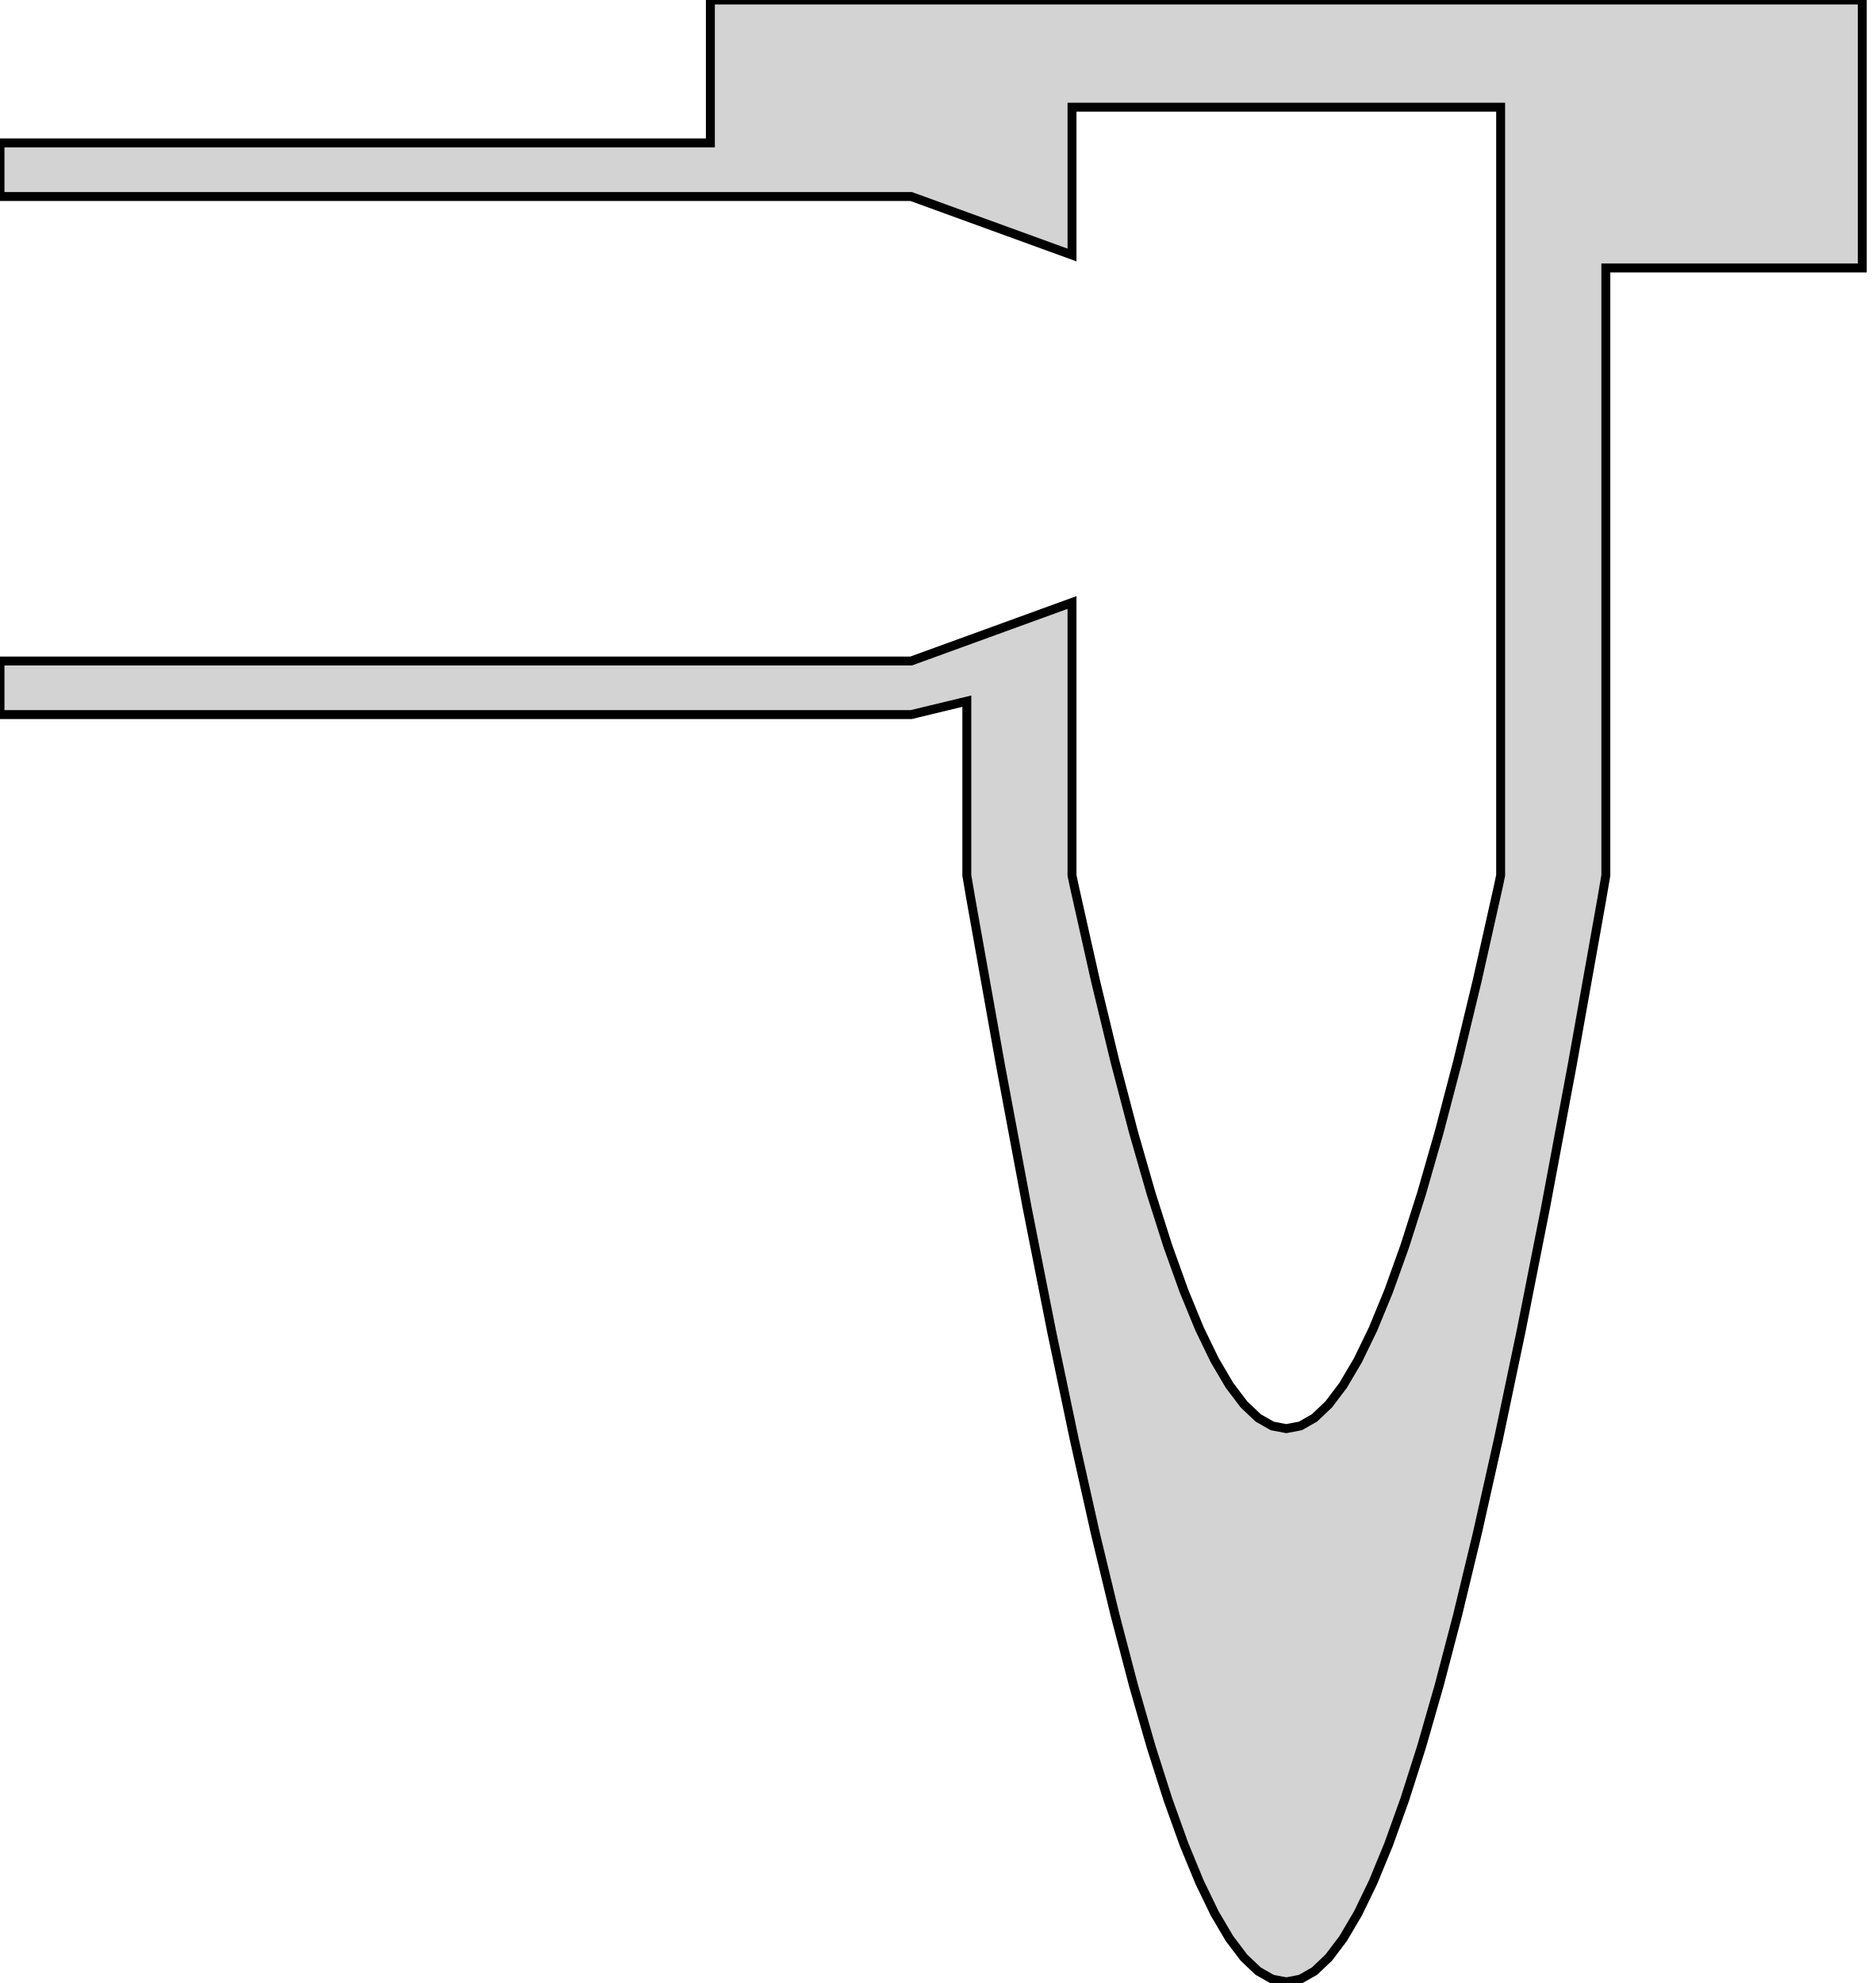
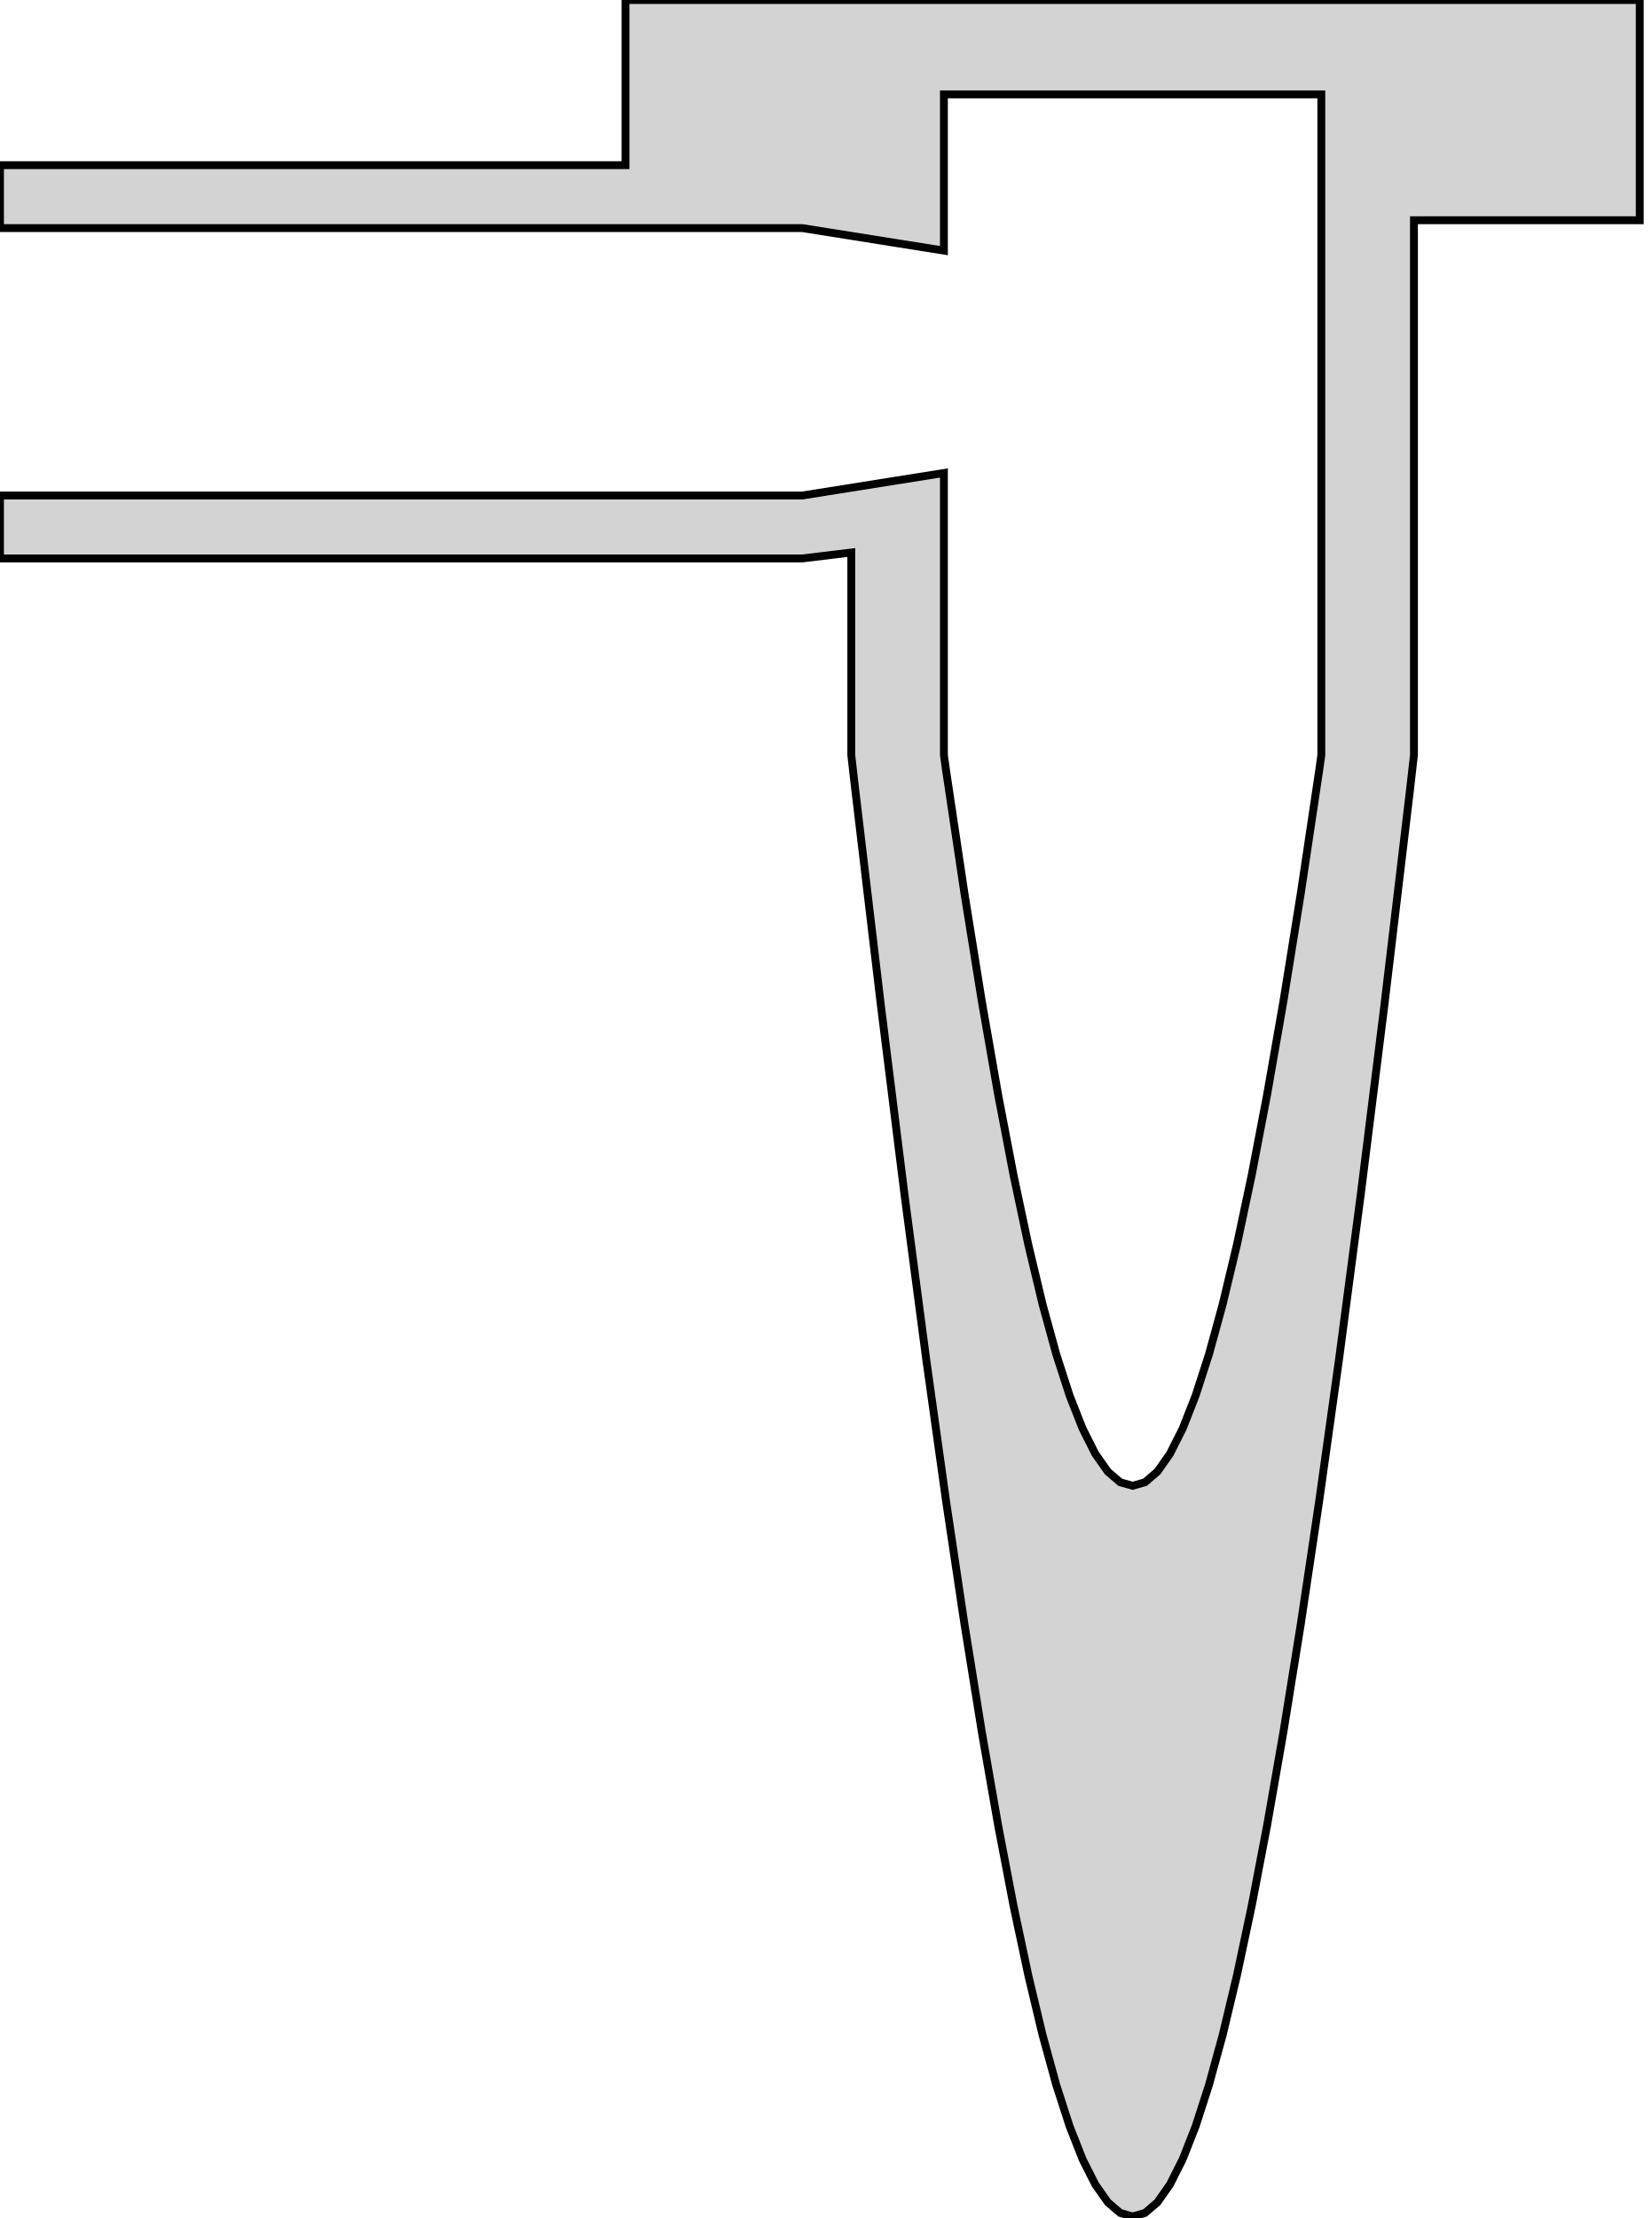
- <svg xmlns="http://www.w3.org/2000/svg" width="105mm" height="111mm" viewBox="-72 -9 105 111" version="1.1">
-   <path d=" M -72,31 L -21,31 L -17.884,30.248 L -17.884,40 L -17.653,41.354 L -17.646,41.394  L -16,50.626 L -14.587,58.173 L -14.502,58.628 L -13.243,64.993 L -13.131,65.562 L -13.013,66.121  L -11.866,71.586 L -11.727,72.207 L -10.691,76.828 L -9.755,80.706 L -9.59,81.389 L -9.42,82.039  L -8.552,85.351 L -7.753,88.135 L -7.567,88.779 L -7.378,89.375 L -6.627,91.73 L -5.923,93.692  L -5.725,94.245 L -5.056,95.869 L -4.854,96.362 L -4.647,96.788 L -4.008,98.109 L -3.798,98.464  L -3.183,99.509 L -2.585,100.3 L -2.373,100.58 L -1.789,101.134 L -1.576,101.336 L -1.361,101.458  L -0.786,101.786 L -0.215,101.895 L 0,101.935 L 0.215,101.895 L 0.786,101.786 L 1.361,101.458  L 1.576,101.336 L 1.789,101.134 L 2.373,100.58 L 2.585,100.3 L 3.183,99.509 L 3.798,98.464  L 4.008,98.109 L 4.647,96.788 L 4.854,96.362 L 5.056,95.869 L 5.725,94.245 L 5.923,93.692  L 6.627,91.73 L 7.378,89.375 L 7.567,88.779 L 7.753,88.135 L 8.552,85.351 L 9.42,82.039  L 9.59,81.389 L 9.755,80.706 L 10.691,76.828 L 11.727,72.207 L 11.866,71.586 L 13.013,66.121  L 13.131,65.562 L 13.243,64.993 L 14.502,58.628 L 14.587,58.173 L 16,50.626 L 17.646,41.394  L 17.653,41.354 L 17.884,40 L 17.884,6 L 32.238,6 L 32.238,-9 L -32.238,-9  L -32.238,-1 L -72,-1 L -72,2 L -21,2 L -11.996,5.274 L -11.996,-3  L 11.996,-3 L 11.996,40 L 11.868,40.612 L 11.866,40.618 L 11.865,40.625 L 10.691,45.86  L 10.678,45.915 L 9.59,50.421 L 8.582,54.269 L 8.552,54.383 L 8.522,54.488 L 7.567,57.812  L 6.669,60.633 L 6.627,60.762 L 6.586,60.878 L 5.725,63.277 L 5.679,63.388 L 4.854,65.394  L 4.059,67.035 L 4.008,67.141 L 3.236,68.45 L 3.183,68.541 L 3.129,68.612 L 2.373,69.612  L 1.632,70.315 L 1.576,70.368 L 1.52,70.4 L 0.786,70.818 L 0.729,70.829 L 0,70.968  L -0.729,70.829 L -0.786,70.818 L -1.52,70.4 L -1.576,70.368 L -1.632,70.315 L -2.373,69.612  L -3.129,68.612 L -3.183,68.541 L -3.236,68.45 L -4.008,67.141 L -4.059,67.035 L -4.854,65.394  L -5.679,63.388 L -5.725,63.277 L -6.586,60.878 L -6.627,60.762 L -6.669,60.633 L -7.567,57.812  L -8.522,54.488 L -8.552,54.383 L -8.582,54.269 L -9.59,50.421 L -10.678,45.915 L -10.691,45.86  L -11.865,40.625 L -11.866,40.618 L -11.868,40.612 L -11.996,40 L -11.996,24.726 L -21,28  L -72,28 z " stroke="black" fill="lightgray" stroke-width="0.5" />
+ <svg xmlns="http://www.w3.org/2000/svg" width="105mm" height="141mm" viewBox="-72 -8 105 141" version="1.1">
+   <path d=" M -72,27.5 L -21,27.5 L -17.884,27.124 L -17.884,40 L -17.653,42.03 L -17.646,42.091  L -16,55.94 L -14.587,67.259 L -14.502,67.942 L -13.243,77.49 L -13.131,78.342 L -13.013,79.182  L -11.866,87.379 L -11.727,88.311 L -10.691,95.242 L -9.755,101.058 L -9.59,102.084 L -9.42,103.059  L -8.552,108.026 L -7.753,112.203 L -7.567,113.169 L -7.378,114.063 L -6.627,117.594 L -5.923,120.539  L -5.725,121.367 L -5.056,123.803 L -4.854,124.542 L -4.647,125.181 L -4.008,127.163 L -3.798,127.696  L -3.183,129.263 L -2.585,130.449 L -2.373,130.87 L -1.789,131.701 L -1.576,132.004 L -1.361,132.188  L -0.786,132.679 L -0.215,132.842 L 0,132.903 L 0.215,132.842 L 0.786,132.679 L 1.361,132.188  L 1.576,132.004 L 1.789,131.701 L 2.373,130.87 L 2.585,130.449 L 3.183,129.263 L 3.798,127.696  L 4.008,127.163 L 4.647,125.181 L 4.854,124.542 L 5.056,123.803 L 5.725,121.367 L 5.923,120.539  L 6.627,117.594 L 7.378,114.063 L 7.567,113.169 L 7.753,112.203 L 8.552,108.026 L 9.42,103.059  L 9.59,102.084 L 9.755,101.058 L 10.691,95.242 L 11.727,88.311 L 11.866,87.379 L 13.013,79.182  L 13.131,78.342 L 13.243,77.49 L 14.502,67.942 L 14.587,67.259 L 16,55.94 L 17.646,42.091  L 17.653,42.03 L 17.884,40 L 17.884,6 L 32.238,6 L 32.238,-8 L -32.238,-8  L -32.238,2.5 L -72,2.5 L -72,6.5 L -21,6.5 L -11.996,7.932 L -11.996,-2  L 11.996,-2 L 11.996,40 L 11.868,40.917 L 11.866,40.928 L 11.865,40.937 L 10.691,48.791  L 10.678,48.872 L 9.59,55.632 L 8.582,61.404 L 8.552,61.574 L 8.522,61.732 L 7.567,66.718  L 6.669,70.949 L 6.627,71.143 L 6.586,71.316 L 5.725,74.916 L 5.679,75.082 L 4.854,78.091  L 4.059,80.552 L 4.008,80.711 L 3.236,82.676 L 3.183,82.811 L 3.129,82.918 L 2.373,84.418  L 1.632,85.473 L 1.576,85.553 L 1.52,85.601 L 0.786,86.228 L 0.729,86.244 L 0,86.452  L -0.729,86.244 L -0.786,86.228 L -1.52,85.601 L -1.576,85.553 L -1.632,85.473 L -2.373,84.418  L -3.129,82.918 L -3.183,82.811 L -3.236,82.676 L -4.008,80.711 L -4.059,80.552 L -4.854,78.091  L -5.679,75.082 L -5.725,74.916 L -6.586,71.316 L -6.627,71.143 L -6.669,70.949 L -7.567,66.718  L -8.522,61.732 L -8.552,61.574 L -8.582,61.404 L -9.59,55.632 L -10.678,48.872 L -10.691,48.791  L -11.865,40.937 L -11.866,40.928 L -11.868,40.917 L -11.996,40 L -11.996,22.068 L -21,23.5  L -72,23.5 z " stroke="black" fill="lightgray" stroke-width="0.5" />
</svg>
